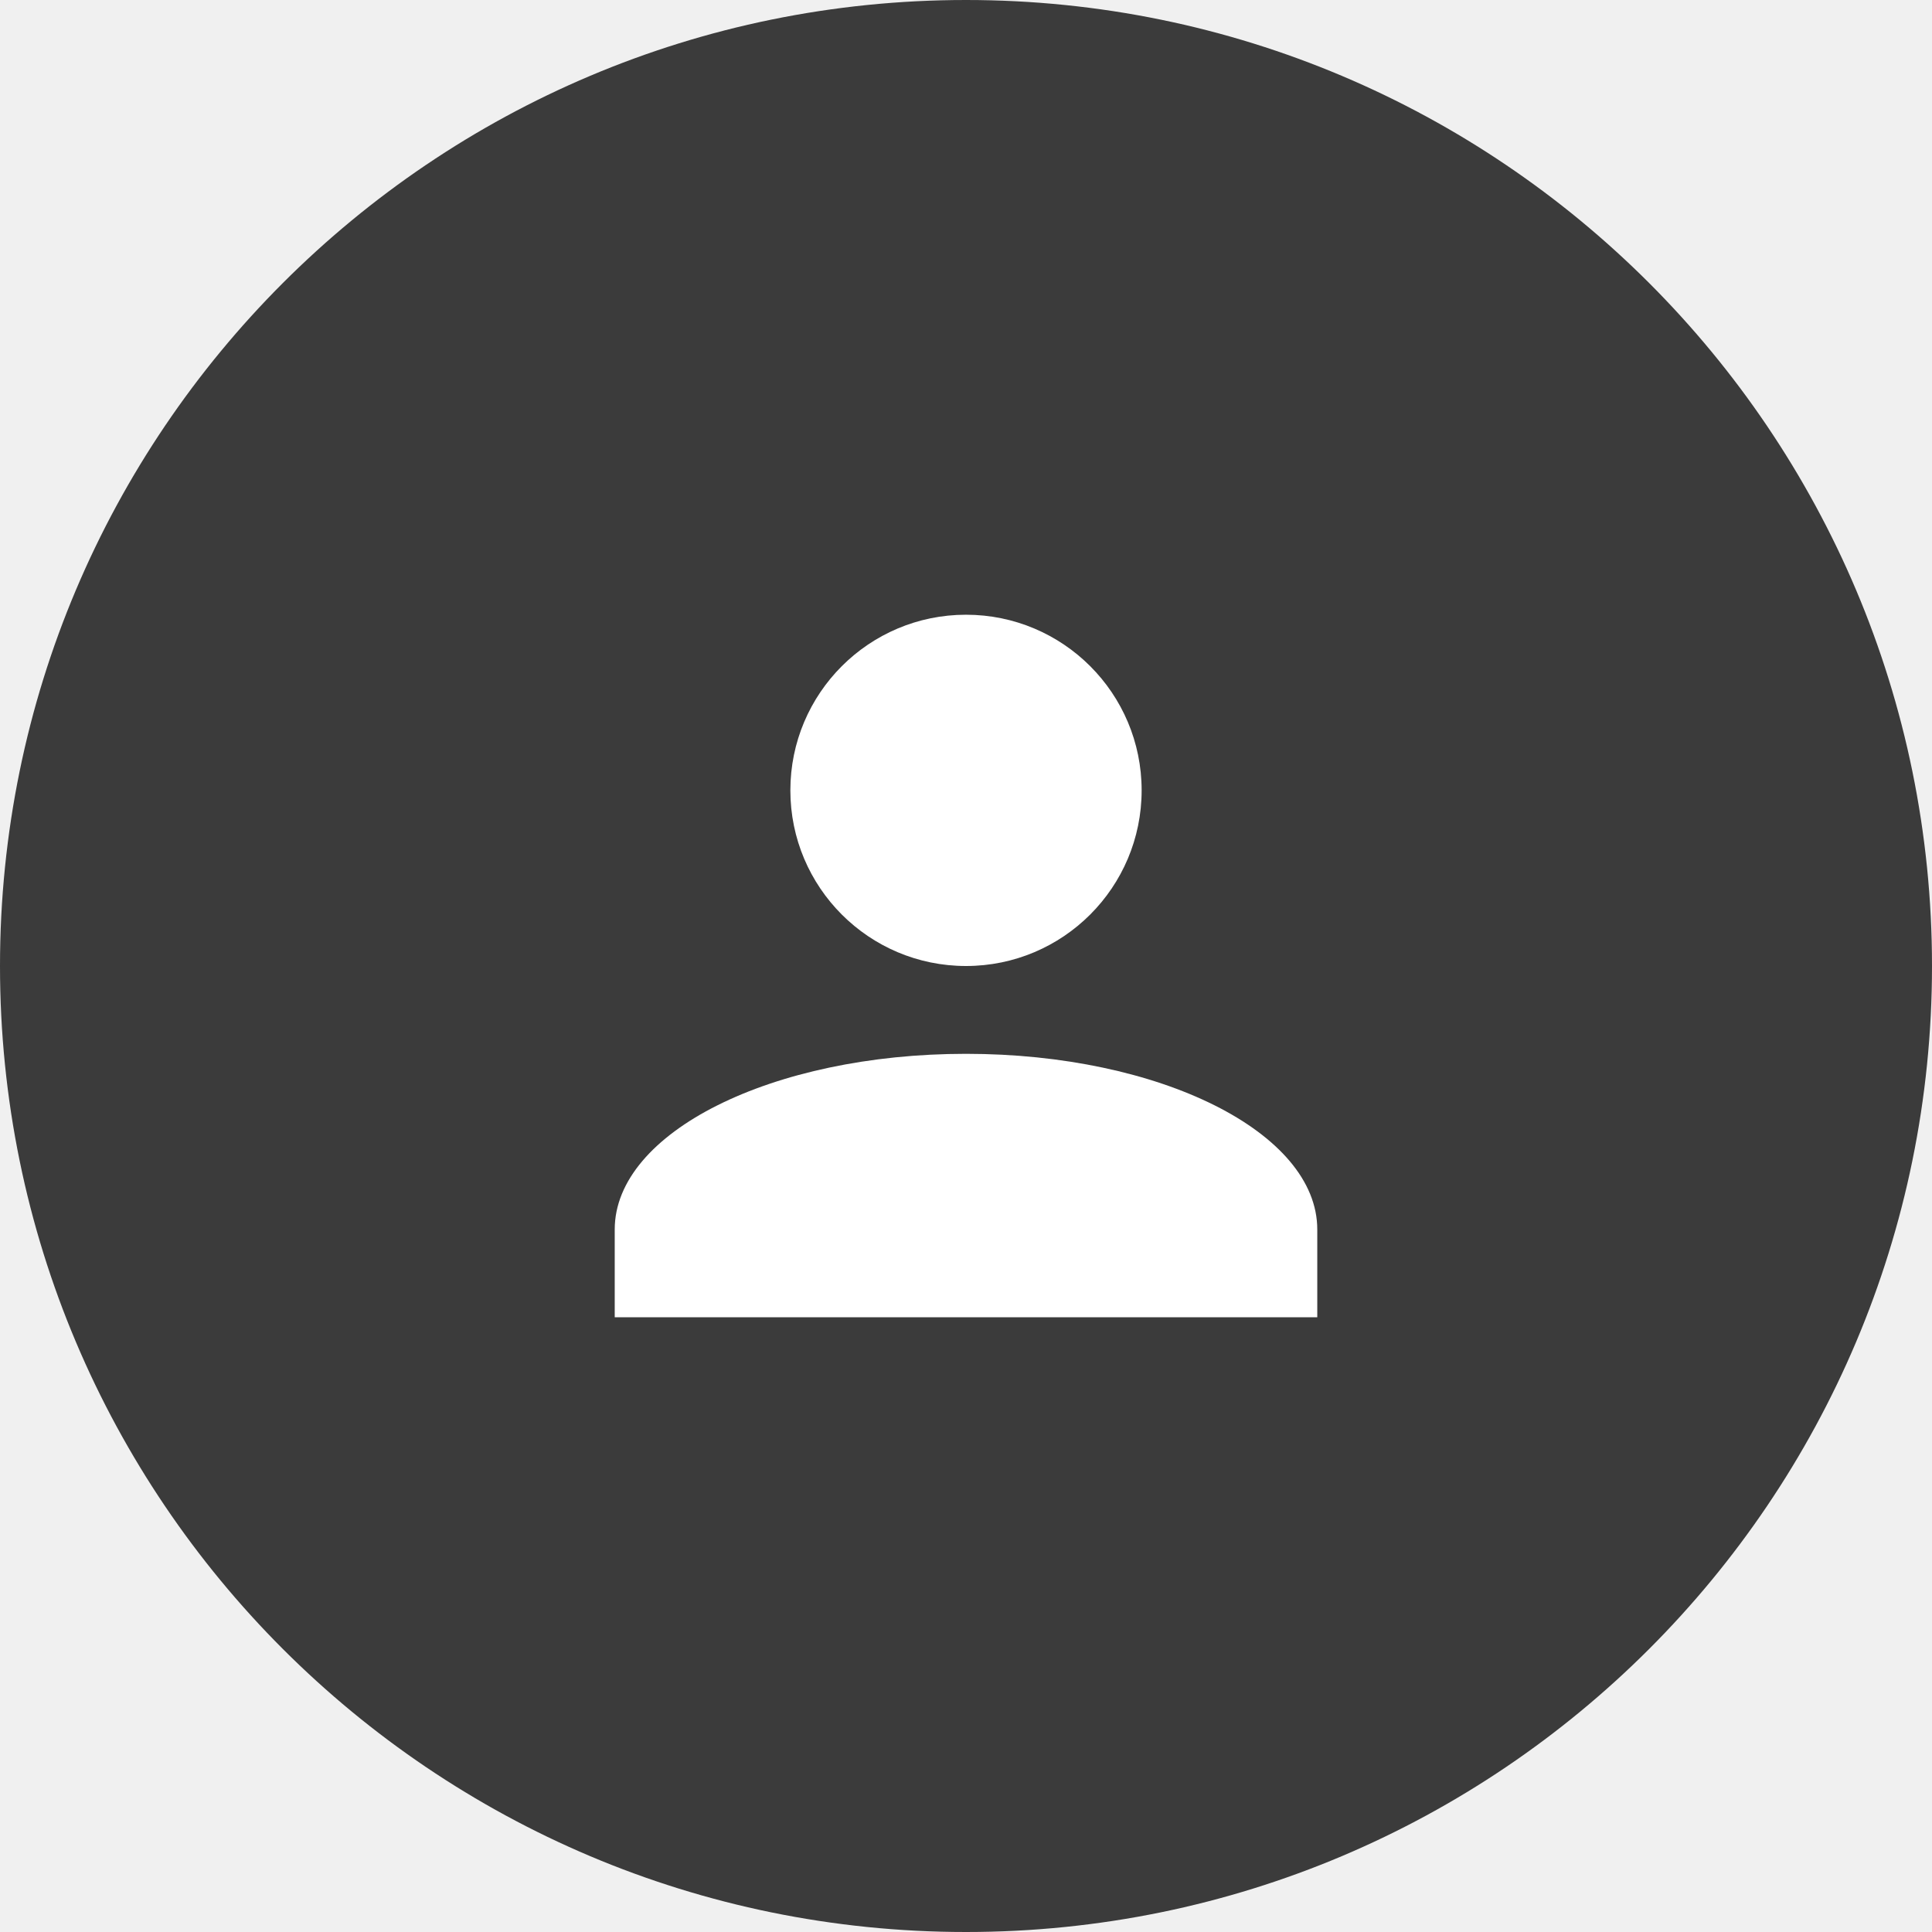
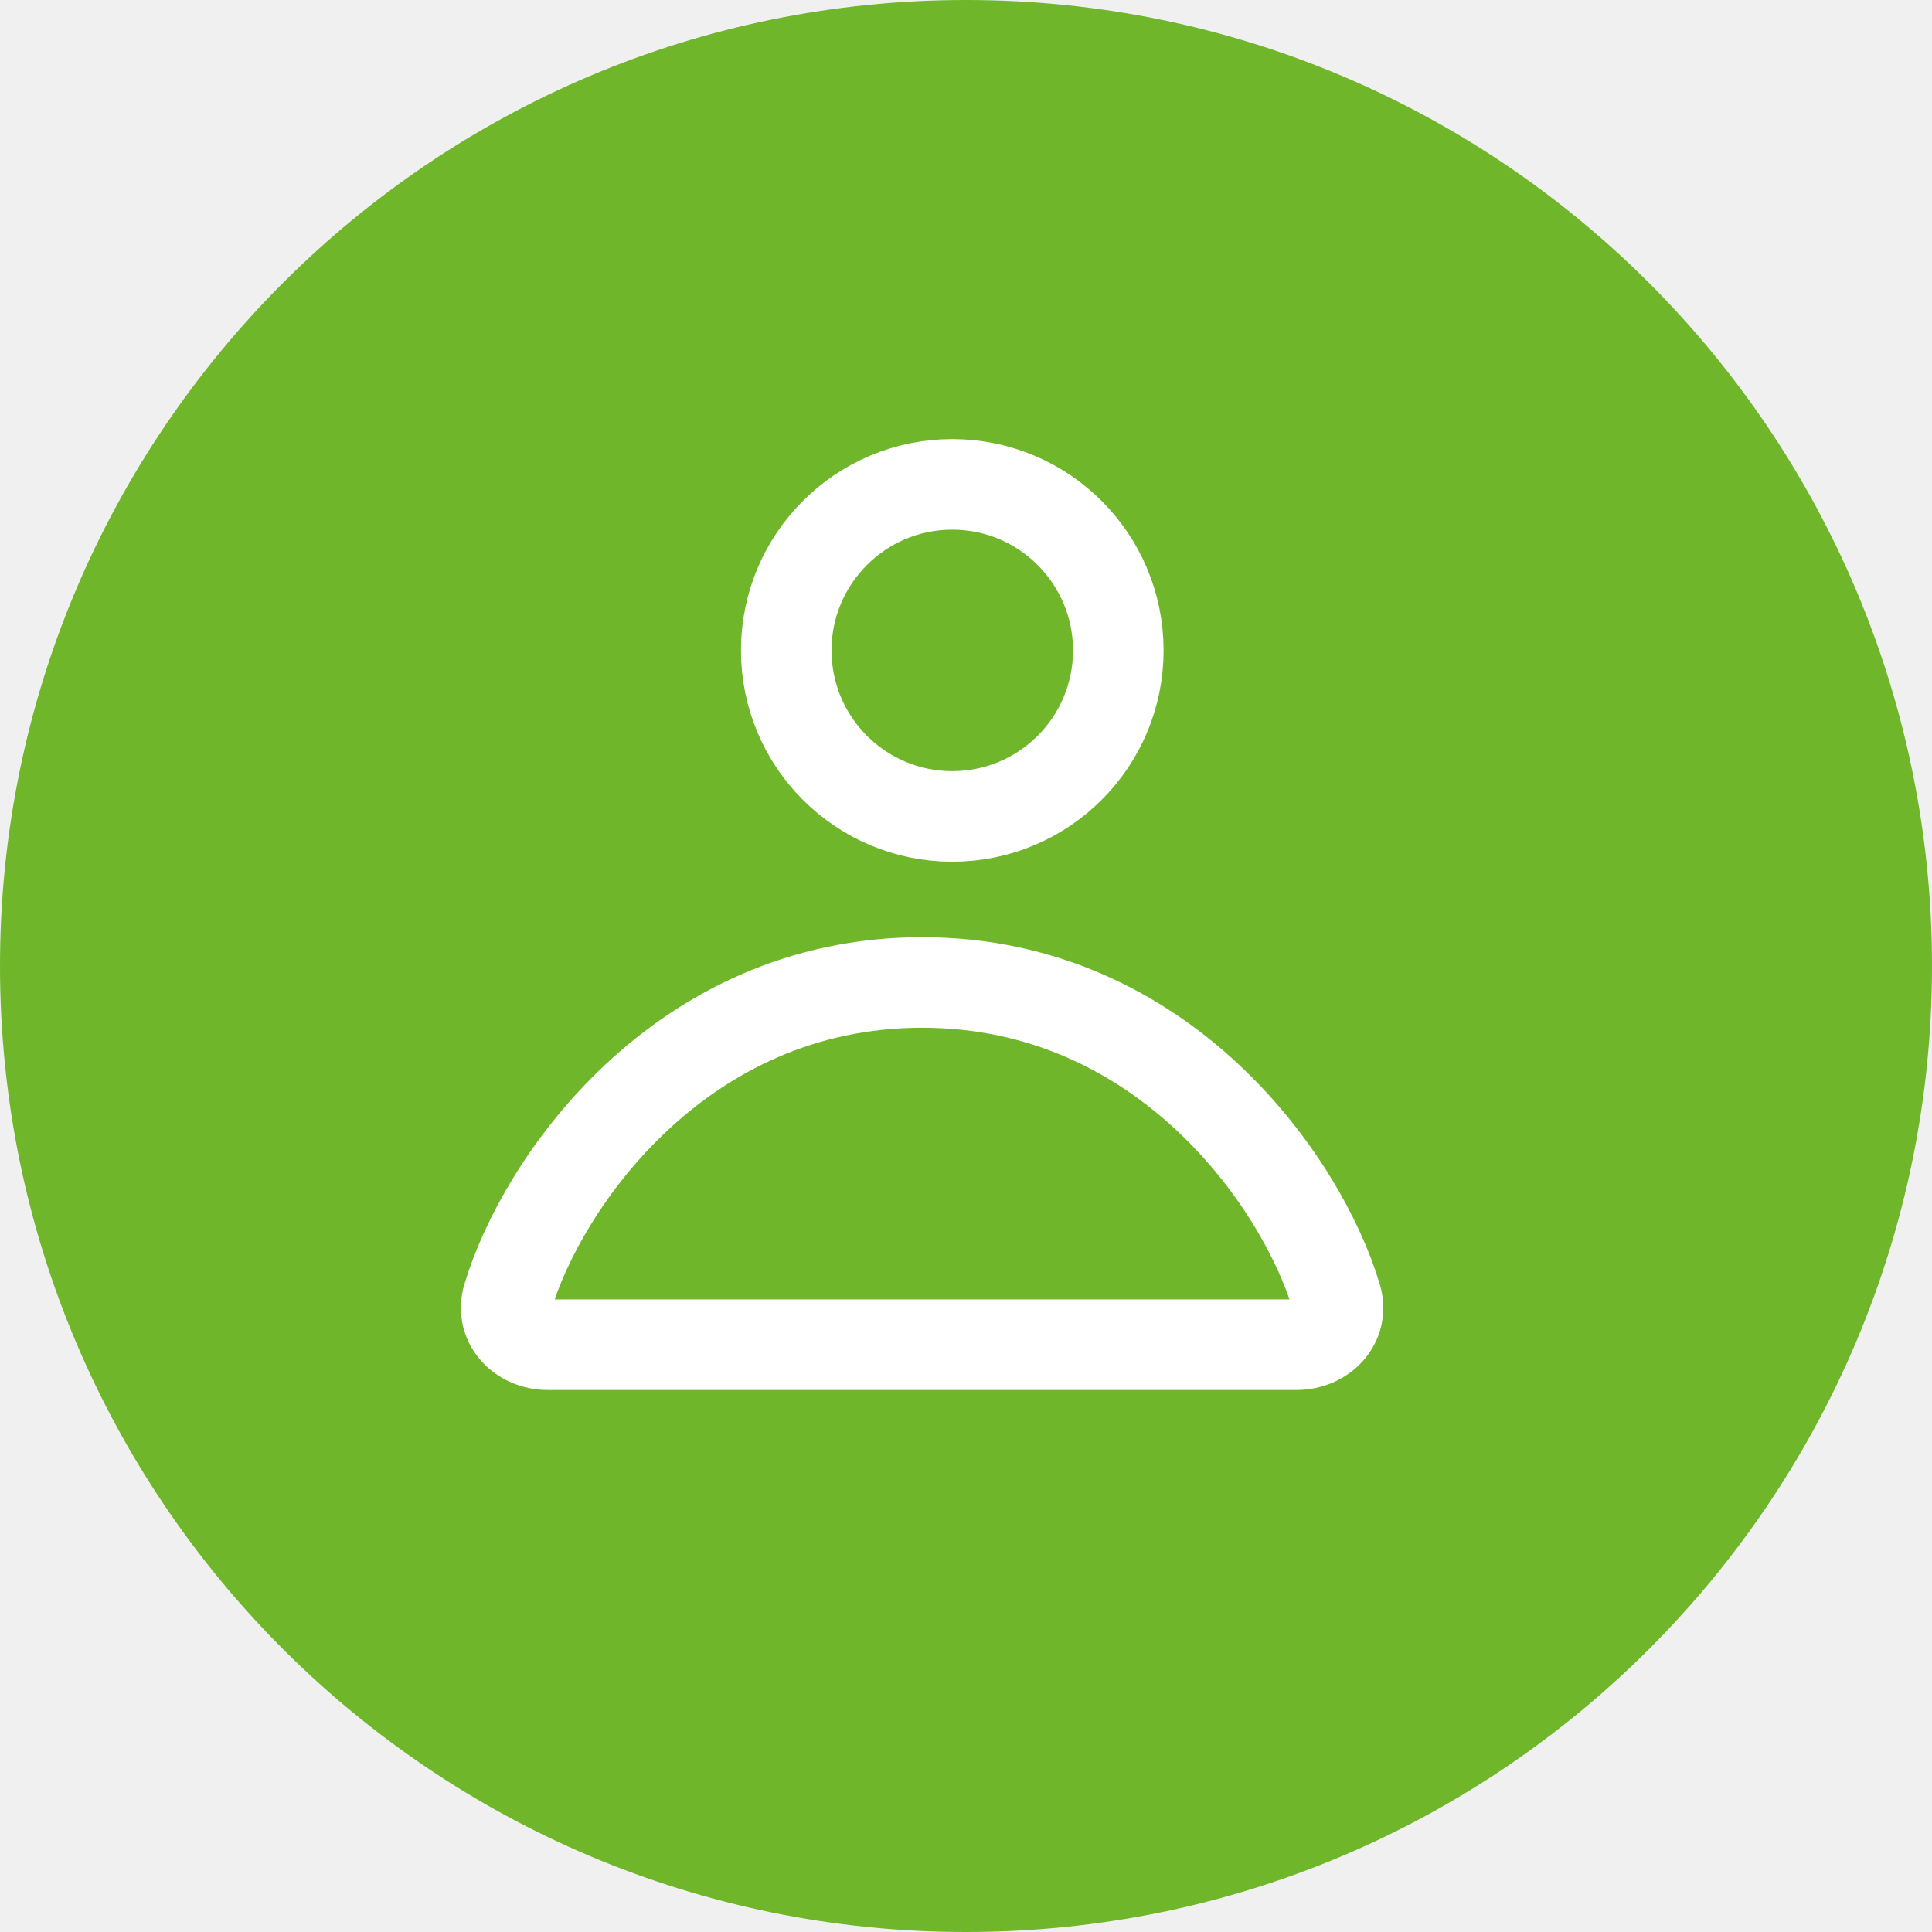
<svg xmlns="http://www.w3.org/2000/svg" viewBox="0 0 44 44" height="22" width="22" version="1.1">
-   <circle r="22" cx="22" cy="22" fill="#3B3B3B" />
+   <circle r="22" cx="22" cy="22" fill="#70B62B" />
  <g transform="translate(10, 10)">
-     <path fill="#fff" d="M12,4A4,4 0 0,1 16,8A4,4 0 0,1 12,12A4,4 0 0,1 8,8A4,4 0 0,1 12,4M12,14C16.42,14 20,15.79 20,18V20H4V18C4,15.79 7.58,14 12,14Z" />
+     <svg width="22" height="22" viewBox="0 0 16 16" fill="none">
+       <circle cx="8.5" cy="3.5" r="2.75" stroke="white" stroke-width="1.5" />
+       <path d="M8 9C3.985 9 1.698 12.331 1.137 14.216C1.011 14.64 1.358 15 1.8 15H14.2C14.642 15 14.989 14.64 14.863 14.216C14.303 12.331 12.015 9 8 9Z" stroke="white" stroke-width="1.5" />
+     </svg>
  </g>
</svg>
